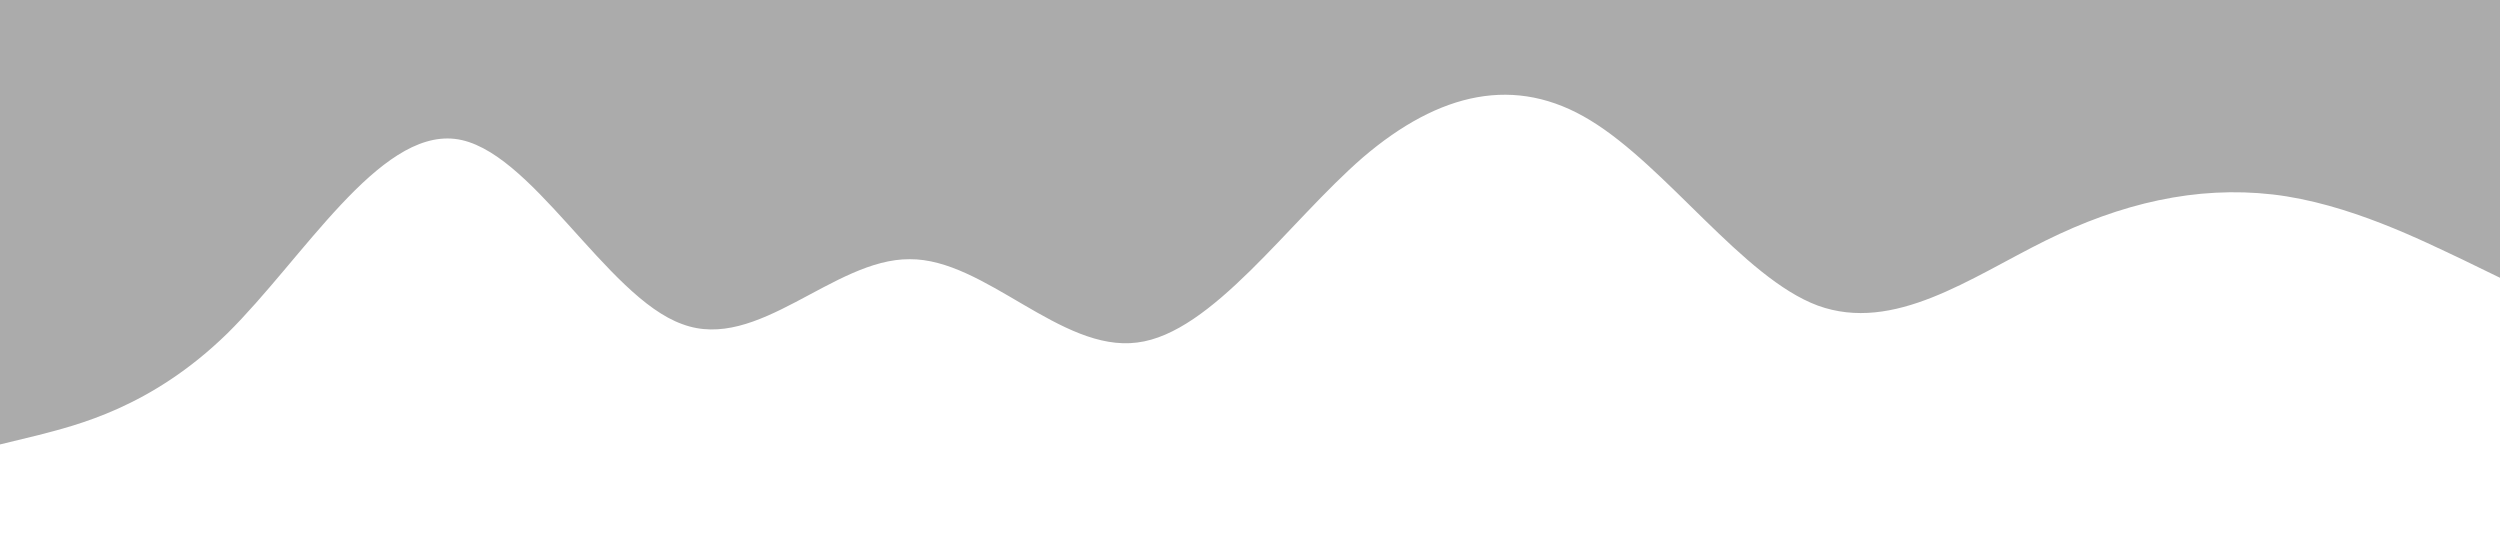
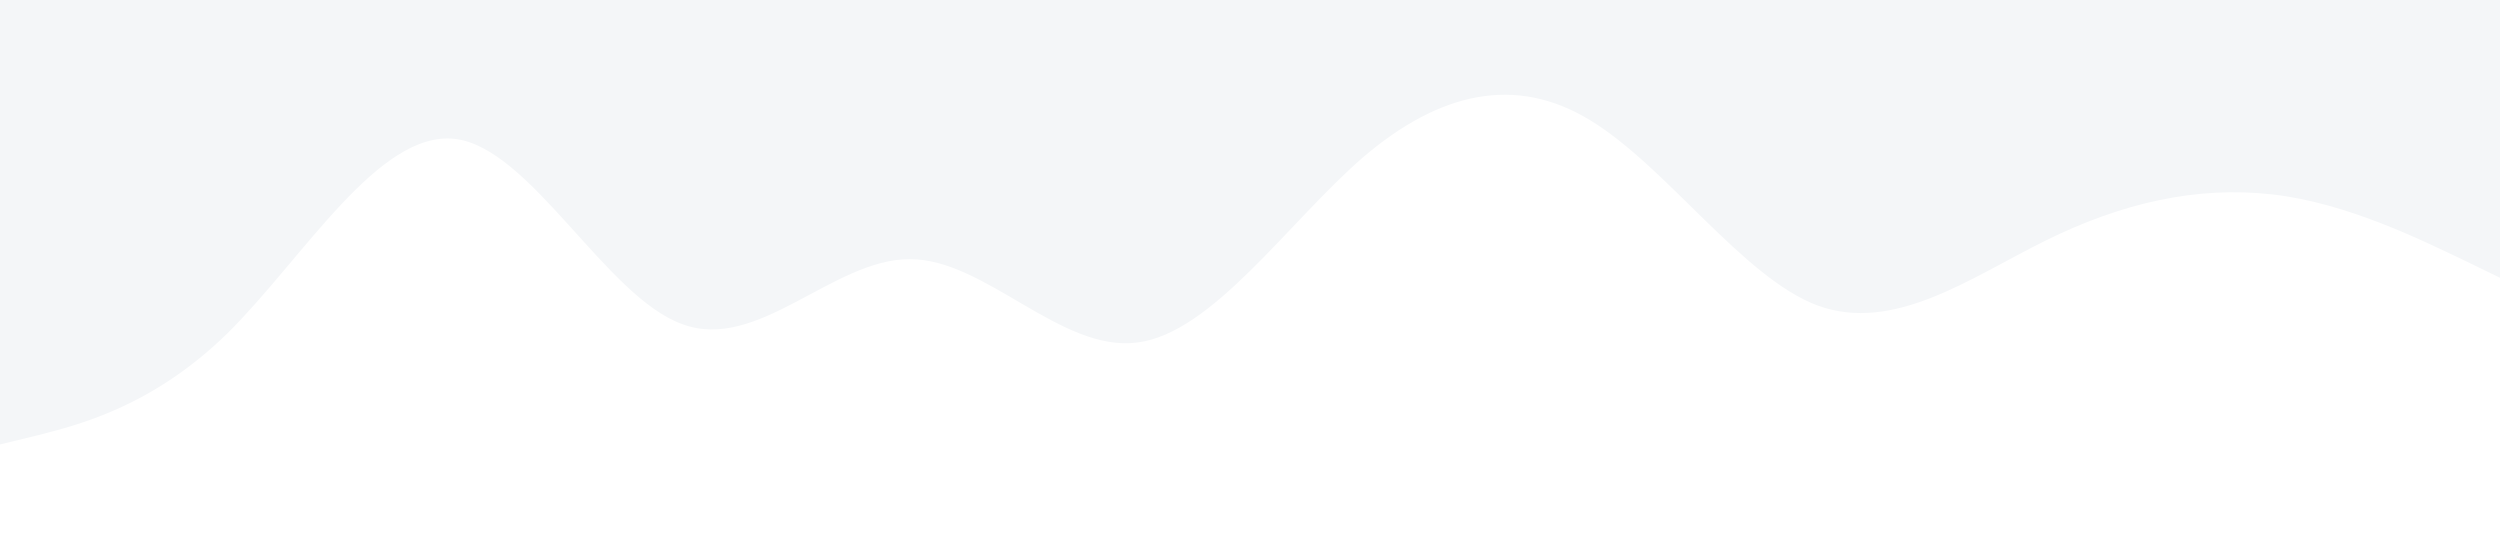
<svg xmlns="http://www.w3.org/2000/svg" viewBox="0 0 1440 320" preserveAspectRatio="none">
-   <path fill="#ababab" fill-opacity="10" d="M0,256L21.8,250.7C43.6,245,87,235,131,192C174.5,149,218,75,262,80C305.5,85,349,171,393,186.7C436.4,203,480,149,524,149.3C567.3,149,611,203,655,197.3C698.2,192,742,128,785,90.7C829.1,53,873,43,916,69.3C960,96,1004,160,1047,176C1090.9,192,1135,160,1178,138.7C1221.8,117,1265,107,1309,112C1352.7,117,1396,139,1418,149.3L1440,160L1440,0L1418.2,0C1396.4,0,1353,0,1309,0C1265.5,0,1222,0,1178,0C1134.5,0,1091,0,1047,0C1003.6,0,960,0,916,0C872.7,0,829,0,785,0C741.8,0,698,0,655,0C610.9,0,567,0,524,0C480,0,436,0,393,0C349.1,0,305,0,262,0C218.2,0,175,0,131,0C87.3,0,44,0,22,0L0,0Z" />
+   <path fill="#F4F6F8" fill-opacity="10" d="M0,256L21.8,250.7C43.6,245,87,235,131,192C174.5,149,218,75,262,80C305.5,85,349,171,393,186.7C436.4,203,480,149,524,149.3C567.3,149,611,203,655,197.3C698.2,192,742,128,785,90.7C829.1,53,873,43,916,69.3C960,96,1004,160,1047,176C1090.9,192,1135,160,1178,138.7C1221.8,117,1265,107,1309,112C1352.7,117,1396,139,1418,149.3L1440,160L1440,0L1418.2,0C1396.4,0,1353,0,1309,0C1265.5,0,1222,0,1178,0C1134.5,0,1091,0,1047,0C1003.6,0,960,0,916,0C872.7,0,829,0,785,0C741.8,0,698,0,655,0C610.9,0,567,0,524,0C480,0,436,0,393,0C349.1,0,305,0,262,0C218.2,0,175,0,131,0C87.3,0,44,0,22,0L0,0Z" />
</svg>
